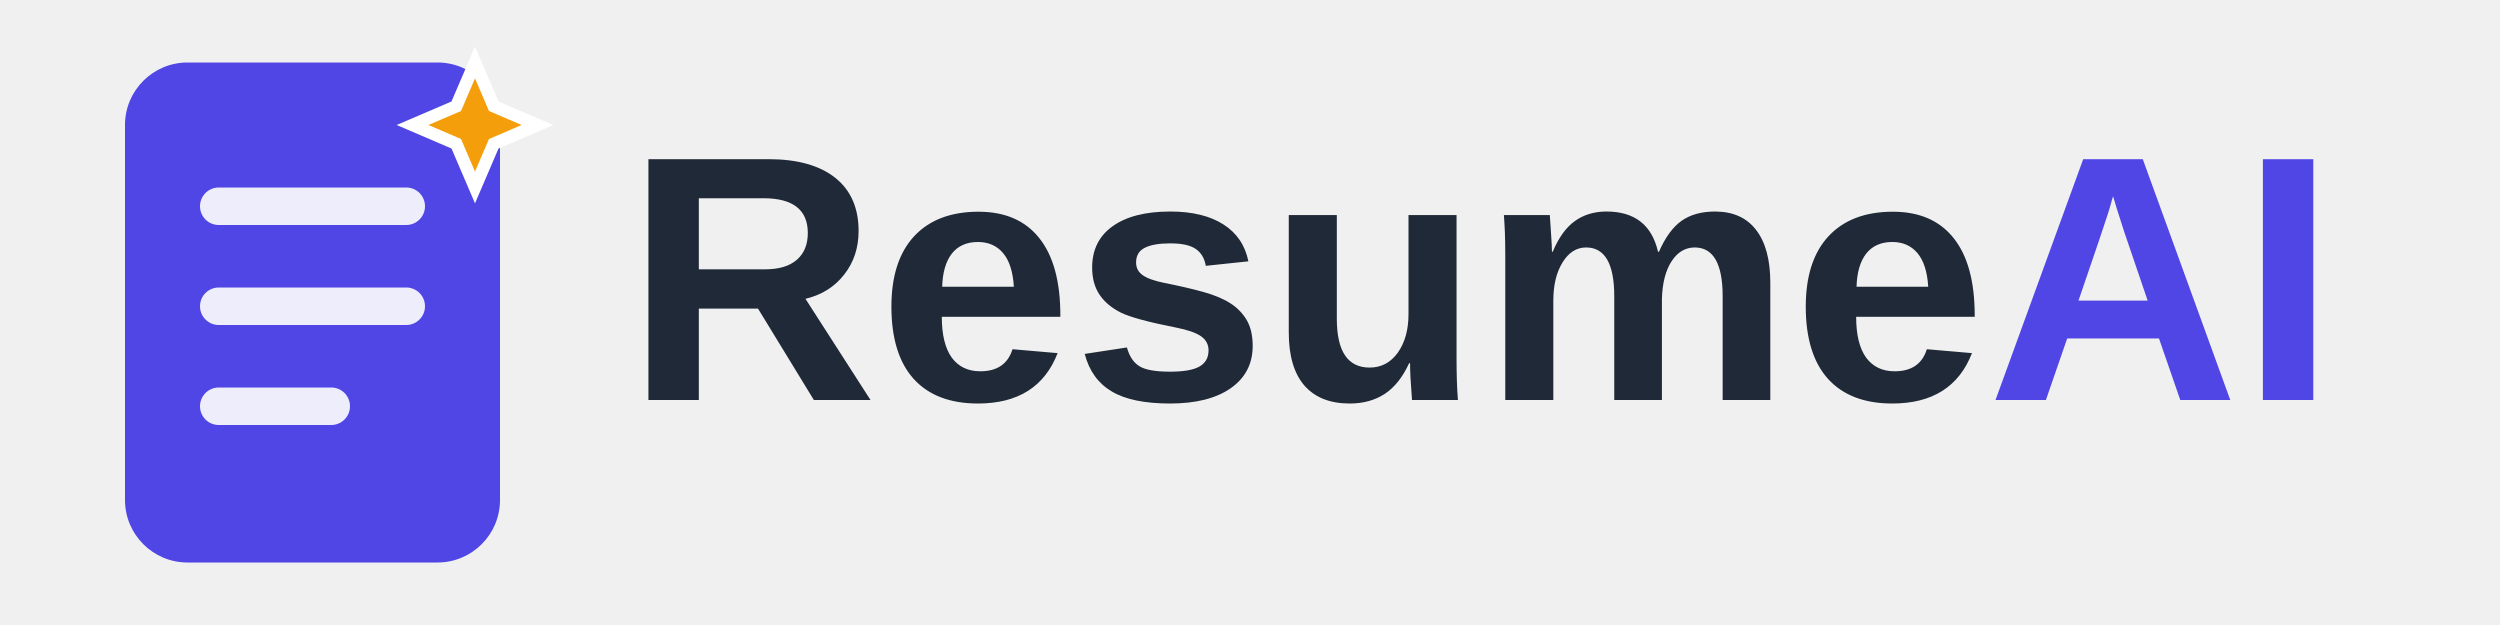
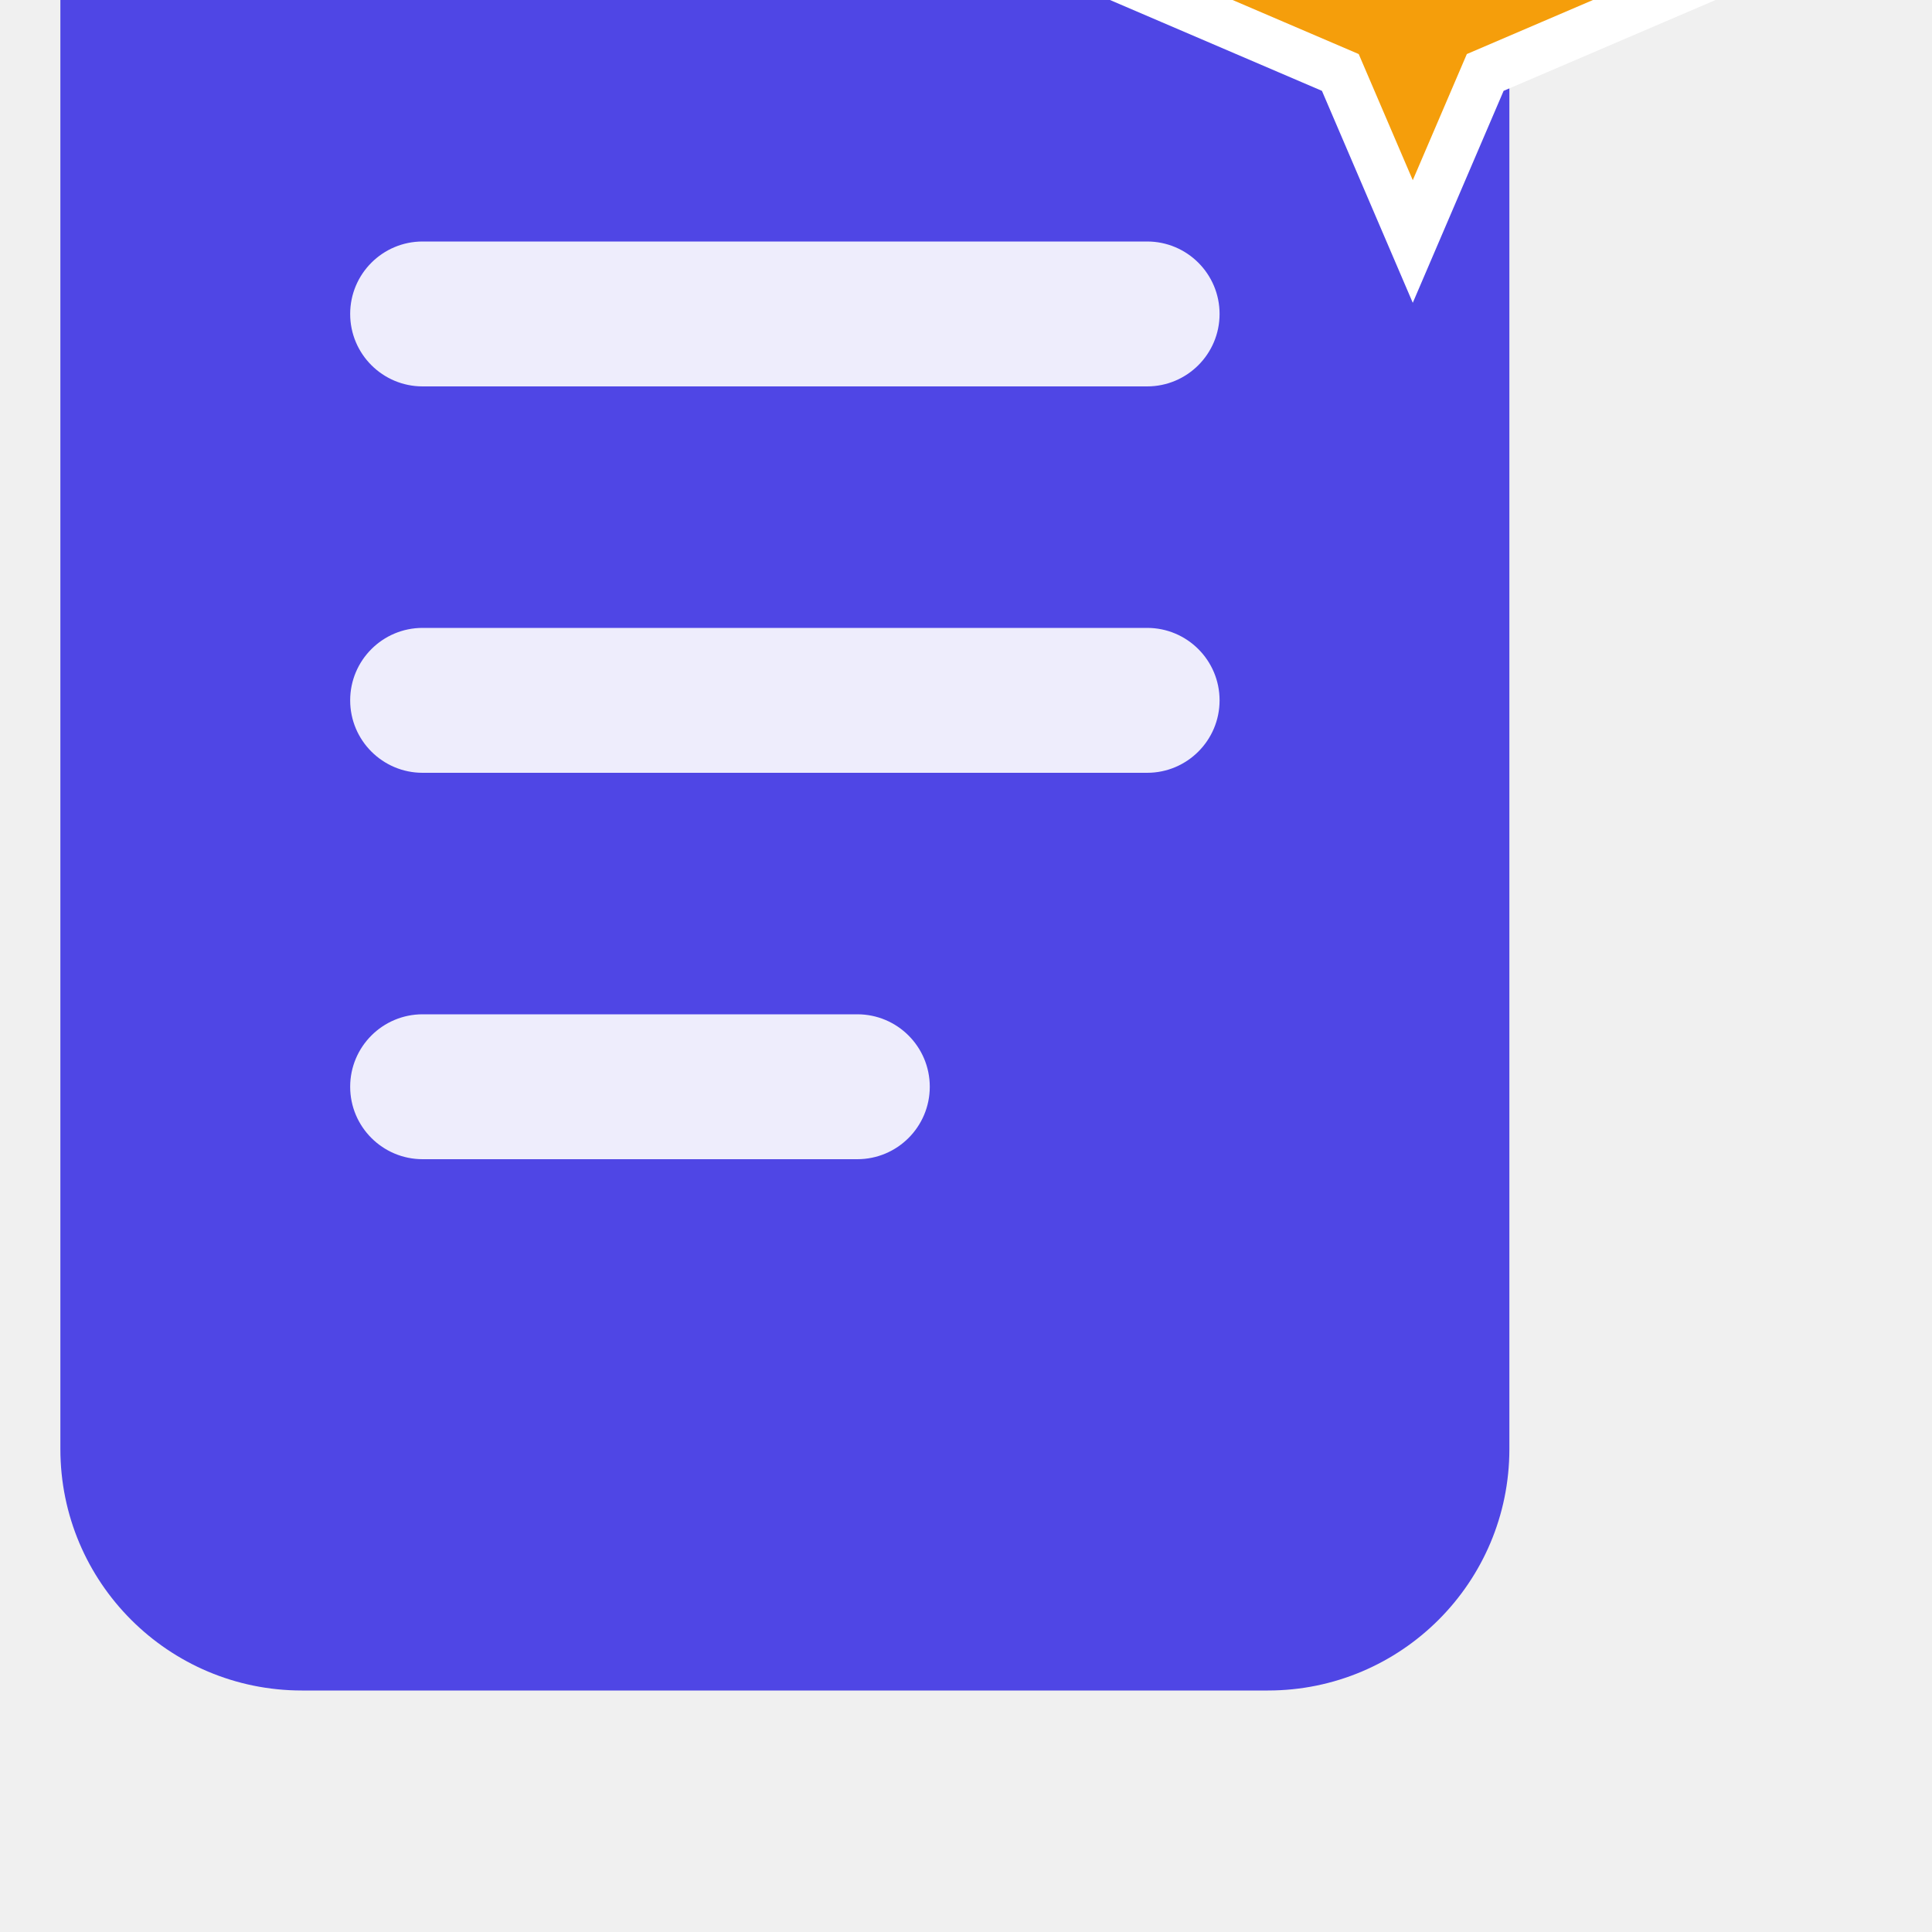
- <svg xmlns="http://www.w3.org/2000/svg" width="200" height="50" viewBox="0 0 200 50" fill="none">
-   <g transform="translate(10, 5)">
+ <svg xmlns="http://www.w3.org/2000/svg" width="32" height="32" viewBox="0 0 32 32" fill="none">
+   <g transform="translate(1, -4) scale(0.8)">
    <path d="M5 0H25C27.761 0 30 2.239 30 5V35C30 37.761 27.761 40 25 40H5C2.239 40 0 37.761 0 35V5C0 2.239 2.239 0 5 0Z" fill="#4F46E5" />
    <rect x="6" y="10" width="18" height="3" rx="1.5" fill="white" fill-opacity="0.9" />
    <rect x="6" y="18" width="18" height="3" rx="1.5" fill="white" fill-opacity="0.9" />
    <rect x="6" y="26" width="12" height="3" rx="1.5" fill="white" fill-opacity="0.9" />
    <path d="M28 0L29.5 3.5L33 5L29.5 6.5L28 10L26.5 6.5L23 5L26.5 3.5L28 0Z" fill="#F59E0B" stroke="white" stroke-width="1" />
  </g>
-   <text x="50" y="32" font-family="Arial, sans-serif" font-weight="bold" font-size="28" fill="#1F2937">
-     Resume<tspan fill="#4F46E5">AI</tspan>
-   </text>
</svg>
